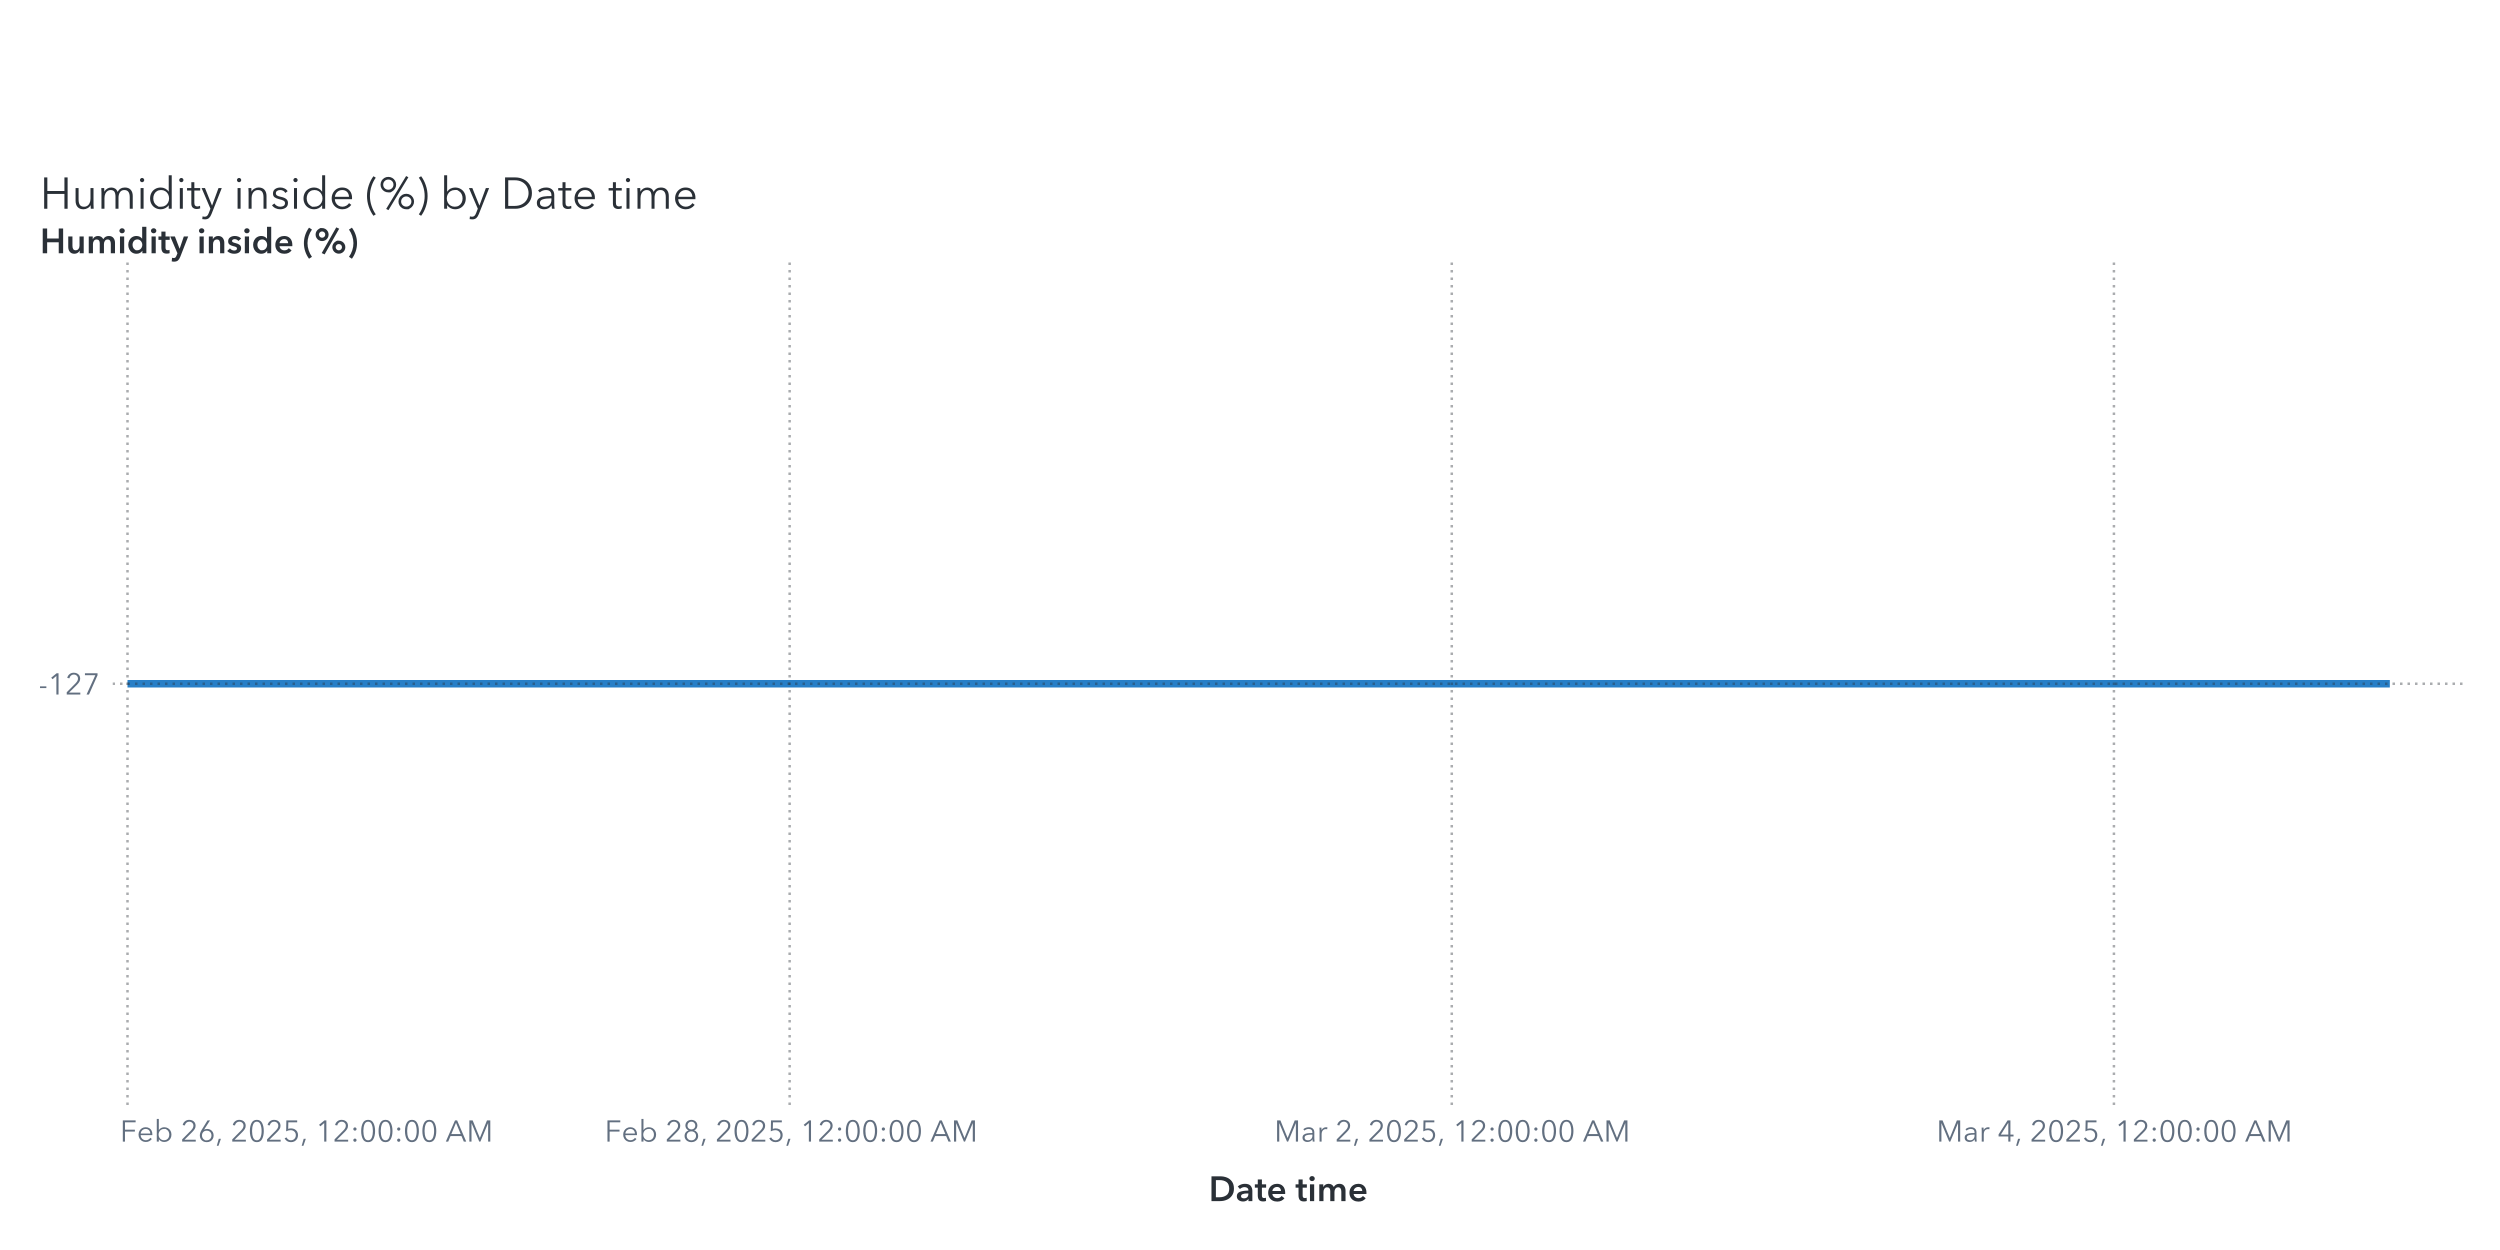
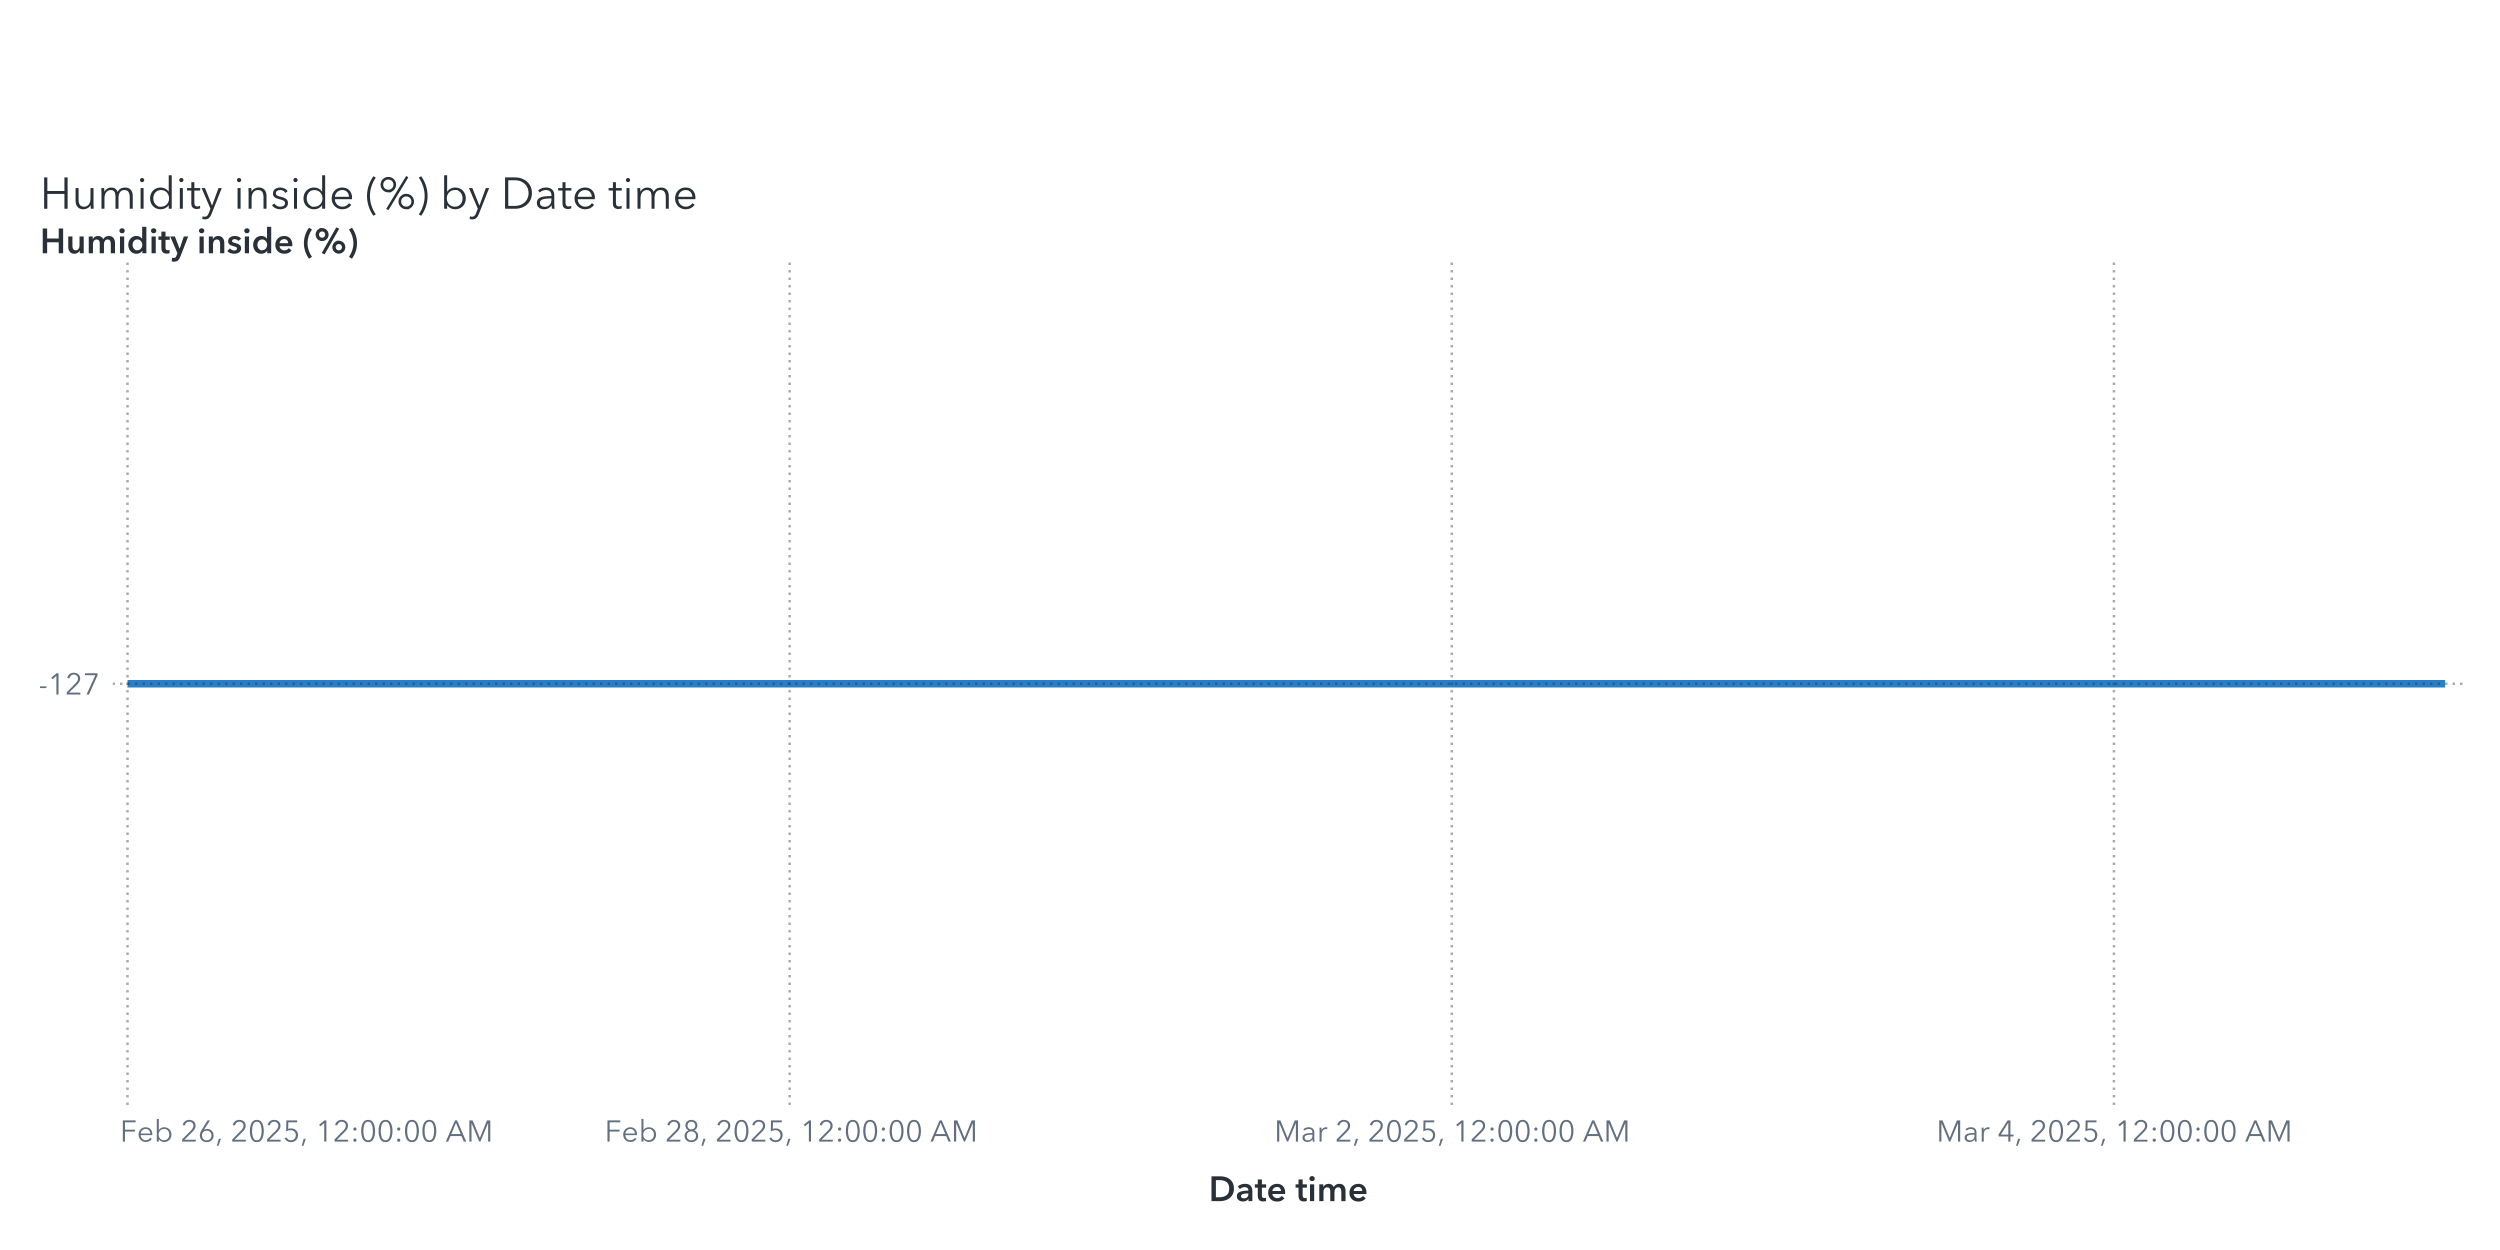
<svg xmlns="http://www.w3.org/2000/svg" xmlns:xlink="http://www.w3.org/1999/xlink" version="1.1" width="1000" height="500" viewBox="0 0 1000 500">
  <rect x="0" y="0" width="1000" height="500" fill="#ffffff">
</rect>
  <g>
    <rect x="0" y="0" rx="5" ry="5" width="1000.0" height="500.0" fill="#ffffff" opacity="0">
</rect>
    <rect x="0" y="0" rx="5" ry="5" width="1000.0" height="500.0" fill="#ffffff" opacity="0">
</rect>
    <rect x="0" y="0" rx="5" ry="5" width="1000.0" height="500.0" fill="#ffffff" opacity="0">
</rect>
    <rect x="0" y="50.0" rx="5" ry="5" width="1000.0" height="450.0" fill="#ffffff" opacity="0">
</rect>
    <g transform=" translate(16.0 -412.0)">
      <g transform="">
        <g fill="#2a3037" stroke="#2a3037" transform="translate(0 495.5) scale(0.0177 -0.0177)">
          <defs>
            <path id="g72/TT0" d="M94.0 708.0 L166.0 708.0 L166.0 401.0 L552.0 401.0 L552.0 708.0 L624.0 708.0 L624.0 0 L552.0 0 L552.0 335.0 L166.0 335.0 L166.0 0 L94.0 0 L94.0 708.0Z">
</path>
          </defs>
          <use x="0" y="0" xlink:href="#g72/TT0" />
          <defs>
            <path id="g117/TT0" d="M426.0 80.0 L424.0 80.0Q 405.0,40.0  359.5,14.0 T 264.0,-12.0 Q 177.0,-12.0  131.5,40.0 T 86.0,181.0  L86.0 468.0 L154.0 468.0 L154.0 209.0Q 154.0,130.0  182.5,87.5 T 281.0,45.0 Q 319.0,45.0  351.0,65.5 T 403.0,127.0 T 423.0,228.0  L423.0 468.0 L491.0 468.0 L491.0 103.0Q 491.0,43.0  495.0,0  L430.0 0Q 426.0,50.0  426.0,80.0 Z">
</path>
          </defs>
          <use x="718.0" y="0" xlink:href="#g117/TT0" />
          <defs>
            <path id="g109/TT0" d="M311.0 480.0Q 356.0,480.0  395.0,458.0 T 455.0,381.0 Q 479.0,429.0  521.0,454.5 T 619.0,480.0 Q 706.0,480.0  751.5,428.0 T 797.0,287.0  L797.0 0 L729.0 0 L729.0 259.0Q 729.0,423.0  608.0,423.0 Q 540.0,423.0  507.5,372.5 T 475.0,249.0  L475.0 0 L407.0 0 L407.0 273.0Q 407.0,347.0  382.5,385.0 T 294.0,423.0 Q 260.0,423.0  228.5,402.5 T 177.5,340.5 T 158.0,240.0  L158.0 0 L90.0 0 L90.0 365.0Q 90.0,425.0  86.0,468.0  L151.0 468.0Q 155.0,418.0  155.0,388.0  L157.0 388.0Q 178.0,429.0  219.5,454.5 T 311.0,480.0 Z">
</path>
          </defs>
          <use x="1299.0" y="0" xlink:href="#g109/TT0" />
          <defs>
            <path id="g105/TT0" d="M125.0 600.0Q 106.0,600.0  91.5,614.0 T 77.0,648.0 Q 77.0,668.0  91.5,682.0 T 125.0,696.0 Q 144.0,696.0  158.5,682.0 T 173.0,648.0 Q 173.0,628.0  158.5,614.0 T 125.0,600.0 Z M159.0 0 L91.0 0 L91.0 468.0 L159.0 468.0 L159.0 0Z">
</path>
          </defs>
          <use x="2182.0" y="0" xlink:href="#g105/TT0" />
          <defs>
            <path id="g100/TT0" d="M298.0 -12.0Q 227.0,-12.0  171.5,20.5 T 86.0,109.0 T 56.0,234.0 Q 56.0,303.0  86.0,359.0 T 171.5,447.5 T 298.0,480.0 Q 350.0,480.0  398.0,455.5 T 475.0,387.0  L477.0 387.0 L477.0 756.0 L545.0 756.0 L545.0 0 L477.0 0 L477.0 79.0 L475.0 79.0Q 446.0,36.0  398.0,12.0 T 298.0,-12.0 Z M305.0 46.0Q 357.0,46.0  398.0,70.5 T 462.0,138.0 T 485.0,234.0 Q 485.0,287.0  462.0,330.0 T 398.0,398.0 T 305.0,423.0 Q 250.0,423.0  210.0,398.0 T 149.0,330.0 T 128.0,234.0 Q 128.0,181.0  149.0,138.5 T 210.0,71.0 T 250.0,46.0 Z">
</path>
          </defs>
          <use x="2432.0" y="0" xlink:href="#g100/TT0" />
          <use x="3069.0" y="0" xlink:href="#g105/TT0" />
          <defs>
            <path id="g116/TT0" d="M169.0 411.0 L169.0 138.0Q 169.0,89.0  187.0,70.5 T 239.0,52.0 Q 268.0,52.0  298.0,67.0  L301.0 8.0Q 264.0,-6.0  221.0,-6.0 Q 173.0,-6.0  137.0,22.0 T 101.0,119.0  L101.0 411.0 L4.0 411.0 L4.0 468.0 L101.0 468.0 L101.0 600.0 L169.0 600.0 L169.0 468.0 L301.0 468.0 L301.0 411.0 L169.0 411.0Z">
</path>
          </defs>
          <use x="3319.0" y="0" xlink:href="#g116/TT0" />
          <defs>
            <path id="g121/TT0" d="M253.0 73.0 L398.0 468.0 L472.0 468.0 L239.0 -121.0Q 216.0,-180.0  182.5,-210.0 T 92.0,-240.0 Q 61.0,-240.0  31.0,-234.0  L38.0 -172.0Q 62.0,-180.0  88.0,-180.0 Q 121.0,-180.0  141.5,-159.5 T 178.0,-97.0  L216.0 1.0 L16.0 468.0 L92.0 468.0 L251.0 73.0 L253.0 73.0Z">
</path>
          </defs>
          <use x="3636.0" y="0" xlink:href="#g121/TT0" />
          <use x="4374.0" y="0" xlink:href="#g105/TT0" />
          <defs>
            <path id="g110/TT0" d="M155.0 388.0 L157.0 388.0Q 176.0,428.0  221.5,454.0 T 317.0,480.0 Q 404.0,480.0  449.5,428.0 T 495.0,287.0  L495.0 0 L427.0 0 L427.0 259.0Q 427.0,338.0  398.5,380.5 T 300.0,423.0 Q 262.0,423.0  230.0,402.5 T 178.0,341.0 T 158.0,240.0  L158.0 0 L90.0 0 L90.0 365.0Q 90.0,425.0  86.0,468.0  L151.0 468.0Q 155.0,418.0  155.0,388.0 Z">
</path>
          </defs>
          <use x="4624.0" y="0" xlink:href="#g110/TT0" />
          <defs>
            <path id="g115/TT0" d="M224.0 423.0Q 183.0,423.0  154.0,404.5 T 125.0,350.0 Q 125.0,318.0  151.0,300.0 T 237.0,270.0 Q 320.0,253.0  359.5,220.0 T 399.0,133.0 Q 399.0,59.0  347.5,23.5 T 223.0,-12.0 Q 167.0,-12.0  118.0,11.0 T 38.0,79.0  L92.0 119.0Q 111.0,87.0  146.5,66.5 T 222.0,46.0 Q 270.0,46.0  301.0,65.5 T 332.0,128.0 Q 332.0,163.0  299.5,182.0 T 194.0,218.0 Q 136.0,232.0  98.0,258.5 T 60.0,344.0 Q 60.0,411.0  108.5,445.5 T 227.0,480.0 Q 277.0,480.0  323.0,457.5 T 391.0,396.0  L339.0 357.0Q 324.0,387.0  293.0,405.0 T 224.0,423.0 Z">
</path>
          </defs>
          <use x="5205.0" y="0" xlink:href="#g115/TT0" />
          <use x="5649.0" y="0" xlink:href="#g105/TT0" />
          <use x="5899.0" y="0" xlink:href="#g100/TT0" />
          <defs>
            <path id="g101/TT0" d="M515.0 216.0 L127.0 216.0Q 128.0,169.0  150.5,130.5 T 212.0,69.0 T 298.0,46.0 Q 347.0,46.0  387.0,69.5 T 448.0,127.0  L499.0 87.0Q 421.0,-12.0  298.0,-12.0 Q 229.0,-12.0  174.0,20.0 T 87.5,108.0 T 56.0,234.0 Q 56.0,303.0  87.0,359.5 T 172.0,448.0 T 292.0,480.0 Q 363.0,480.0  413.5,449.5 T 490.0,366.0 T 516.0,248.0 Q 516.0,228.0  515.0,216.0 Z M292.0 423.0Q 248.0,423.0  211.5,402.0 T 153.0,345.5 T 128.0,270.0  L447.0 270.0Q 444.0,338.0  403.5,380.5 T 292.0,423.0 Z">
</path>
          </defs>
          <use x="6536.0" y="0" xlink:href="#g101/TT0" />
          <defs>
            <path id="g40/TT0" d="M230.0 -126.0 L178.0 -159.0Q 112.0,-72.0  72.0,46.0 T 32.0,288.0 Q 32.0,412.0  72.0,530.0 T 178.0,735.0  L230.0 702.0Q 170.0,618.0  134.0,509.0 T 98.0,288.0 Q 98.0,176.0  134.0,67.0 T 230.0,-126.0 Z">
</path>
          </defs>
          <use x="7358.0" y="0" xlink:href="#g40/TT0" />
          <defs>
            <path id="g37/TT0" d="M217.0 -31.0 L165.0 -4.0 L616.0 739.0 L667.0 712.0 L217.0 -31.0Z M214.0 370.0Q 165.0,370.0  125.0,393.5 T 61.5,457.0 T 38.0,545.0 Q 38.0,593.0  61.5,633.0 T 125.0,696.5 T 214.0,720.0 Q 263.0,720.0  303.0,696.5 T 366.5,633.0 T 390.0,545.0 Q 390.0,497.0  366.5,457.0 T 303.0,393.5 T 263.0,370.0 Z M214.0 660.0Q 166.0,660.0  132.0,627.0 T 98.0,545.0 Q 98.0,496.0  132.0,463.0 T 214.0,430.0 Q 262.0,430.0  296.0,463.0 T 330.0,545.0 Q 330.0,594.0  296.0,627.0 T 214.0,660.0 Z M619.0 -12.0Q 570.0,-12.0  530.0,11.5 T 466.5,75.0 T 443.0,163.0 Q 443.0,211.0  466.5,251.0 T 530.0,314.5 T 619.0,338.0 Q 668.0,338.0  708.0,314.5 T 771.5,251.0 T 795.0,163.0 Q 795.0,115.0  771.5,75.0 T 708.0,11.5 T 668.0,-12.0 Z M619.0 278.0Q 571.0,278.0  537.0,245.0 T 503.0,163.0 Q 503.0,114.0  537.0,81.0 T 619.0,48.0 Q 667.0,48.0  701.0,81.0 T 735.0,163.0 Q 735.0,212.0  701.0,245.0 T 619.0,278.0 Z">
</path>
          </defs>
          <use x="7658.0" y="0" xlink:href="#g37/TT0" />
          <defs>
            <path id="g41/TT0" d="M70.0 702.0 L122.0 735.0Q 188.0,648.0  228.0,530.0 T 268.0,288.0 Q 268.0,164.0  228.0,46.0 T 122.0,-159.0  L70.0 -126.0Q 130.0,-42.0  166.0,67.0 T 202.0,288.0 Q 202.0,400.0  166.0,509.0 T 70.0,702.0 Z">
</path>
          </defs>
          <use x="8491.0" y="0" xlink:href="#g41/TT0" />
          <defs>
            <path id="g98/TT0" d="M160.0 0 L92.0 0 L92.0 756.0 L160.0 756.0 L160.0 387.0 L162.0 387.0Q 191.0,431.0  239.0,455.5 T 339.0,480.0 Q 410.0,480.0  465.5,447.5 T 551.0,359.0 T 581.0,234.0 Q 581.0,165.0  551.0,109.0 T 465.5,20.5 T 339.0,-12.0 Q 287.0,-12.0  239.0,12.0 T 162.0,79.0  L160.0 79.0 L160.0 0Z M332.0 423.0Q 280.0,423.0  239.0,398.0 T 175.0,330.0 T 152.0,234.0 Q 152.0,181.0  175.0,138.0 T 239.0,70.5 T 332.0,46.0 Q 387.0,46.0  427.0,71.0 T 488.0,138.5 T 509.0,234.0 Q 509.0,287.0  488.0,330.0 T 427.0,398.0 T 387.0,423.0 Z">
</path>
          </defs>
          <use x="9041.0" y="0" xlink:href="#g98/TT0" />
          <use x="9678.0" y="0" xlink:href="#g121/TT0" />
          <defs>
            <path id="g68/TT0" d="M329.0 708.0Q 421.0,708.0  507.0,667.5 T 647.0,546.5 T 701.0,354.0 Q 701.0,242.0  647.0,161.5 T 507.0,40.5 T 329.0,0  L94.0 0 L94.0 708.0 L329.0 708.0Z M309.0 64.0Q 411.0,64.0  482.5,105.0 T 589.5,212.0 T 625.0,354.0 Q 625.0,430.0  589.5,496.0 T 482.5,603.0 T 309.0,644.0  L166.0 644.0 L166.0 64.0 L309.0 64.0Z">
</path>
          </defs>
          <use x="10416.0" y="0" xlink:href="#g68/TT0" />
          <defs>
            <path id="g97/TT0" d="M260.0 423.0Q 220.0,423.0  183.0,408.0 T 121.0,368.0  L83.0 413.0Q 113.0,443.0  161.0,461.5 T 267.0,480.0 Q 347.0,480.0  398.0,436.0 T 449.0,310.0  L449.0 105.0Q 449.0,42.0  457.0,0  L396.0 0Q 389.0,40.0  389.0,76.0  L387.0 76.0Q 355.0,30.0  314.5,9.0 T 217.0,-12.0 Q 178.0,-12.0  141.0,2.5 T 79.5,49.0 T 55.0,130.0 Q 55.0,198.0  99.0,232.0 T 212.5,276.5 T 385.0,287.0  L385.0 302.0Q 385.0,362.0  353.0,392.5 T 260.0,423.0 Z M125.0 133.0Q 125.0,87.0  157.0,65.5 T 235.0,44.0 Q 304.0,44.0  344.5,89.0 T 385.0,199.0  L385.0 234.0 L365.0 234.0Q 259.0,234.0  192.0,213.5 T 125.0,133.0 Z">
</path>
          </defs>
          <use x="11173.0" y="0" xlink:href="#g97/TT0" />
          <use x="11707.0" y="0" xlink:href="#g116/TT0" />
          <use x="12024.0" y="0" xlink:href="#g101/TT0" />
          <use x="12846.0" y="0" xlink:href="#g116/TT0" />
          <use x="13163.0" y="0" xlink:href="#g105/TT0" />
          <use x="13413.0" y="0" xlink:href="#g109/TT0" />
          <use x="14296.0" y="0" xlink:href="#g101/TT0" />
        </g>
        <text x="0" y="495.5" font-size="13.3pt" font-family="Avenir Next for SAS" fill="#2a3037" opacity="0">
Humidity inside (%) by Date time</text>
      </g>
    </g>
    <g transform=" translate(16.0 -16.0)">
      <defs>
        <clipPath id="ClipPath0">
          <rect x="29" y="118" width="942" height="340">
</rect>
        </clipPath>
      </defs>
      <g clip-path="url(#ClipPath0)">
        <defs>
          <clipPath id="ClipPath1">
            <rect x="29" y="120" width="940" height="338">
</rect>
          </clipPath>
        </defs>
        <g clip-path="url(#ClipPath1)">
-           <polyline id="Polyline_6" points="35.0,289.5  46.04,289.5  57.07,289.5  68.11,289.5  79.14,289.5  90.18,289.5  101.21,289.5  112.25,289.5  123.29,289.5  134.32,289.5  145.36,289.5  156.39,289.5  167.43,289.5  178.46,289.5  189.5,289.5  200.54,289.5  211.57,289.5  222.61,289.5  233.64,289.5  244.68,289.5  255.71,289.5  266.75,289.5  277.79,289.5  288.82,289.5  299.86,289.5  310.89,289.5  321.93,289.5  332.96,289.5  344.0,289.5  355.04,289.5  366.07,289.5  377.11,289.5  388.14,289.5  399.18,289.5  410.21,289.5  421.25,289.5  432.29,289.5  443.32,289.5  454.36,289.5  465.39,289.5  476.43,289.5  487.46,289.5  498.5,289.5  509.54,289.5  520.57,289.5  531.61,289.5  542.64,289.5  553.68,289.5  564.71,289.5  575.75,289.5  586.79,289.5  597.82,289.5  608.86,289.5  619.89,289.5  630.93,289.5  641.96,289.5  653.0,289.5  664.04,289.5  675.07,289.5  686.11,289.5  697.14,289.5  708.18,289.5  719.21,289.5  730.25,289.5  741.29,289.5  752.32,289.5  763.36,289.5  774.39,289.5  785.43,289.5  796.46,289.5  807.5,289.5  818.54,289.5  829.57,289.5  840.61,289.5  851.64,289.5  862.68,289.5  873.71,289.5  884.75,289.5  895.79,289.5  906.82,289.5  917.86,289.5  928.89,289.5  939.93,289.5 " fill="none" stroke="#287fc7" stroke-width="3.0">
+           <polyline id="Polyline_6" points="35.0,289.5  46.04,289.5  57.07,289.5  68.11,289.5  79.14,289.5  90.18,289.5  101.21,289.5  112.25,289.5  123.29,289.5  134.32,289.5  145.36,289.5  156.39,289.5  167.43,289.5  178.46,289.5  189.5,289.5  200.54,289.5  211.57,289.5  222.61,289.5  233.64,289.5  244.68,289.5  255.71,289.5  266.75,289.5  277.79,289.5  288.82,289.5  299.86,289.5  310.89,289.5  321.93,289.5  332.96,289.5  344.0,289.5  355.04,289.5  366.07,289.5  377.11,289.5  388.14,289.5  399.18,289.5  410.21,289.5  421.25,289.5  432.29,289.5  443.32,289.5  454.36,289.5  465.39,289.5  476.43,289.5  487.46,289.5  498.5,289.5  509.54,289.5  520.57,289.5  531.61,289.5  542.64,289.5  553.68,289.5  564.71,289.5  575.75,289.5  586.79,289.5  597.82,289.5  608.86,289.5  619.89,289.5  630.93,289.5  641.96,289.5  653.0,289.5  664.04,289.5  675.07,289.5  686.11,289.5  697.14,289.5  708.18,289.5  719.21,289.5  730.25,289.5  741.29,289.5  752.32,289.5  763.36,289.5  774.39,289.5  785.43,289.5  796.46,289.5  807.5,289.5  818.54,289.5  829.57,289.5  840.61,289.5  851.64,289.5  862.68,289.5  873.71,289.5  884.75,289.5  895.79,289.5  906.82,289.5  917.86,289.5  928.89,289.5  939.93,289.5  950.96,289.5  962.0,289.5 " fill="none" stroke="#287fc7" stroke-width="3.0">
</polyline>
        </g>
        <path d="M29.0 289.5L969.0 289.5" stroke="#2a3037" stroke-dasharray="1,2" fill="none" opacity="0.4">
</path>
        <path d="M35.0 458.0L35.0 120.0" stroke="#2a3037" stroke-dasharray="1,2" fill="none" opacity="0.4">
</path>
        <path d="M299.86 458.0L299.86 120.0" stroke="#2a3037" stroke-dasharray="1,2" fill="none" opacity="0.4">
</path>
        <path d="M564.71 458.0L564.71 120.0" stroke="#2a3037" stroke-dasharray="1,2" fill="none" opacity="0.4">
</path>
        <path d="M829.57 458.0L829.57 120.0" stroke="#2a3037" stroke-dasharray="1,2" fill="none" opacity="0.4">
</path>
      </g>
      <defs>
        <clipPath id="ClipPath2">
          <rect x="0" y="121" width="29" height="337">
</rect>
        </clipPath>
      </defs>
      <g clip-path="url(#ClipPath2)">
        <g fill="#626f80" stroke="#626f80" transform="translate(-0.72 293.8) scale(0.012 -0.012)">
          <defs>
            <path id="g45/TT0" d="M272.0 214.0 L48.0 214.0 L48.0 271.0 L272.0 271.0 L272.0 214.0Z">
</path>
          </defs>
          <use x="0" y="0" xlink:href="#g45/TT0" />
          <defs>
            <path id="g49/TT0" d="M358.0 0 L286.0 0 L286.0 619.0 L158.0 510.0 L114.0 560.0 L294.0 708.0 L358.0 708.0 L358.0 0Z">
</path>
          </defs>
          <use x="320.0" y="0" xlink:href="#g49/TT0" />
          <defs>
            <path id="g50/TT0" d="M51.0 0 L51.0 75.0 L341.0 368.0Q 380.0,408.0  403.0,447.0 T 426.0,530.0 Q 426.0,590.0  385.5,627.5 T 286.0,665.0 Q 230.0,665.0  191.0,630.0 T 140.0,539.0  L69.0 553.0Q 84.0,629.0  144.0,677.5 T 286.0,726.0 Q 344.0,726.0  392.5,703.5 T 470.0,637.0 T 499.0,531.0 Q 499.0,469.0  470.0,421.5 T 384.0,317.0  L129.0 64.0 L504.0 64.0 L504.0 0 L51.0 0Z">
</path>
          </defs>
          <use x="900.0" y="0" xlink:href="#g50/TT0" />
          <defs>
            <path id="g55/TT0" d="M498.0 642.0 L213.0 0 L132.0 0 L425.0 644.0 L78.0 644.0 L78.0 708.0 L498.0 708.0 L498.0 642.0Z">
</path>
          </defs>
          <use x="1480.0" y="0" xlink:href="#g55/TT0" />
        </g>
-         <text id="Text_91" x="24.0" y="293.8" font-size="9.0pt" font-family="Avenir Next for SAS" fill="#626f80" text-anchor="end" opacity="0">
+         <text id="Text_93" x="24.0" y="293.8" font-size="9.0pt" font-family="Avenir Next for SAS" fill="#626f80" text-anchor="end" opacity="0">
-127</text>
      </g>
      <g fill="#2a3037" stroke="#2a3037" transform="translate(0 117.31) scale(0.014 -0.014)">
        <defs>
          <path id="g72/TT1" d="M78.0 708.0 L204.0 708.0 L204.0 422.0 L535.0 422.0 L535.0 708.0 L661.0 708.0 L661.0 0 L535.0 0 L535.0 314.0 L204.0 314.0 L204.0 0 L78.0 0 L78.0 708.0Z">
</path>
        </defs>
        <use x="0" y="0" xlink:href="#g72/TT1" />
        <defs>
          <path id="g117/TT1" d="M396.0 0 L396.0 77.0 L394.0 77.0Q 377.0,39.0  336.5,12.5 T 245.0,-14.0 Q 157.0,-14.0  112.5,42.5 T 68.0,180.0  L68.0 480.0 L188.0 480.0 L188.0 214.0Q 188.0,86.0  278.0,86.0 Q 332.0,86.0  361.0,124.5 T 390.0,216.0  L390.0 480.0 L510.0 480.0 L510.0 0 L396.0 0Z">
</path>
        </defs>
        <use x="739.0" y="0" xlink:href="#g117/TT1" />
        <defs>
          <path id="g109/TT1" d="M822.0 300.0 L822.0 0 L702.0 0 L702.0 266.0Q 702.0,394.0  612.0,394.0 Q 560.0,394.0  533.0,354.5 T 506.0,262.0  L506.0 0 L386.0 0 L386.0 290.0Q 386.0,337.0  363.5,365.5 T 297.0,394.0 Q 246.0,394.0  219.0,355.5 T 192.0,264.0  L192.0 0 L72.0 0 L72.0 480.0 L186.0 480.0 L186.0 403.0 L188.0 403.0Q 205.0,442.0  244.0,468.0 T 337.0,494.0 Q 390.0,494.0  428.0,470.0 T 487.0,403.0 Q 511.0,447.0  551.5,470.5 T 645.0,494.0 Q 733.0,494.0  777.5,437.5 T 822.0,300.0 Z">
</path>
        </defs>
        <use x="1321.0" y="0" xlink:href="#g109/TT1" />
        <defs>
          <path id="g105/TT1" d="M133.0 715.0Q 166.0,715.0  188.5,694.5 T 211.0,643.0 Q 211.0,612.0  188.5,591.5 T 133.0,571.0 Q 101.0,571.0  79.0,592.5 T 57.0,643.0 Q 57.0,672.0  79.0,693.5 T 133.0,715.0 Z M74.0 480.0 L194.0 480.0 L194.0 0 L74.0 0 L74.0 480.0Z">
</path>
        </defs>
        <use x="2211.0" y="0" xlink:href="#g105/TT1" />
        <defs>
          <path id="g100/TT1" d="M446.0 0 L446.0 72.0 L444.0 72.0Q 420.0,31.0  375.0,8.5 T 279.0,-14.0 Q 208.0,-14.0  154.5,20.5 T 72.0,113.5 T 43.0,242.0 Q 43.0,312.0  73.0,370.0 T 156.0,461.0 T 276.0,494.0 Q 377.0,494.0  437.0,419.0  L440.0 419.0 L440.0 756.0 L560.0 756.0 L560.0 0 L446.0 0Z M303.0 86.0Q 345.0,86.0  377.0,108.5 T 426.5,166.5 T 444.0,240.0 Q 444.0,278.0  426.5,314.5 T 377.0,373.5 T 303.0,396.0 Q 259.0,396.0  227.5,374.0 T 180.5,316.5 T 165.0,242.0 Q 165.0,203.0  180.5,167.0 T 227.5,108.5 T 259.0,86.0 Z">
</path>
        </defs>
        <use x="2479.0" y="0" xlink:href="#g100/TT1" />
        <use x="3113.0" y="0" xlink:href="#g105/TT1" />
        <defs>
          <path id="g116/TT1" d="M3.0 480.0 L87.0 480.0 L87.0 619.0 L205.0 619.0 L205.0 480.0 L325.0 480.0 L325.0 384.0 L205.0 384.0 L205.0 161.0Q 205.0,125.0  218.0,106.0 T 268.0,87.0 Q 299.0,87.0  319.0,97.0  L323.0 3.0Q 289.0,-10.0  243.0,-10.0 Q 155.0,-10.0  121.0,35.5 T 87.0,160.0  L87.0 384.0 L3.0 384.0 L3.0 480.0Z">
</path>
        </defs>
        <use x="3381.0" y="0" xlink:href="#g116/TT1" />
        <defs>
          <path id="g121/TT1" d="M133.0 480.0 L267.0 131.0 L269.0 131.0 L388.0 480.0 L513.0 480.0 L286.0 -103.0Q 258.0,-174.0  218.5,-207.0 T 104.0,-240.0 Q 71.0,-240.0  42.0,-233.0  L52.0 -129.0Q 74.0,-136.0  97.0,-136.0 Q 133.0,-136.0  149.0,-119.5 T 182.0,-61.0  L206.0 0 L0 480.0 L133.0 480.0Z">
</path>
        </defs>
        <use x="3721.0" y="0" xlink:href="#g121/TT1" />
        <use x="4484.0" y="0" xlink:href="#g105/TT1" />
        <defs>
          <path id="g110/TT1" d="M186.0 480.0 L186.0 403.0 L188.0 403.0Q 205.0,441.0  245.5,467.5 T 337.0,494.0 Q 425.0,494.0  469.5,437.5 T 514.0,300.0  L514.0 0 L394.0 0 L394.0 266.0Q 394.0,394.0  304.0,394.0 Q 250.0,394.0  221.0,355.5 T 192.0,264.0  L192.0 0 L72.0 0 L72.0 480.0 L186.0 480.0Z">
</path>
        </defs>
        <use x="4752.0" y="0" xlink:href="#g110/TT1" />
        <defs>
          <path id="g115/TT1" d="M230.0 404.0Q 198.0,404.0  175.5,391.0 T 153.0,352.0 Q 153.0,327.0  176.0,315.0 T 257.0,289.0 Q 325.0,273.0  368.5,241.0 T 412.0,146.0 Q 412.0,64.0  355.5,25.0 T 212.0,-14.0 Q 155.0,-14.0  102.0,7.0 T 15.0,65.0  L94.0 139.0Q 114.0,112.0  146.5,95.5 T 217.0,79.0 Q 248.0,79.0  271.0,93.0 T 294.0,136.0 Q 294.0,164.0  269.5,177.5 T 184.0,205.0 Q 119.0,221.0  80.5,250.5 T 42.0,341.0 Q 42.0,416.0  98.0,455.0 T 233.0,494.0 Q 287.0,494.0  336.0,475.0 T 413.0,421.0  L335.0 352.0Q 318.0,374.0  290.0,389.0 T 230.0,404.0 Z">
</path>
        </defs>
        <use x="5334.0" y="0" xlink:href="#g115/TT1" />
        <use x="5778.0" y="0" xlink:href="#g105/TT1" />
        <use x="6046.0" y="0" xlink:href="#g100/TT1" />
        <defs>
          <path id="g101/TT1" d="M529.0 202.0 L164.0 202.0Q 168.0,152.0  208.0,118.0 T 301.0,84.0 Q 384.0,84.0  428.0,146.0  L508.0 82.0Q 437.0,-14.0  302.0,-14.0 Q 228.0,-14.0  169.5,16.5 T 77.5,104.0 T 44.0,237.0 Q 44.0,313.0  77.0,371.5 T 168.0,462.0 T 298.0,494.0 Q 402.0,494.0  466.0,427.0 T 530.0,234.0 Q 530.0,213.0  529.0,202.0 Z M297.0 404.0Q 244.0,404.0  206.0,371.0 T 164.0,288.0  L410.0 288.0Q 410.0,338.0  381.0,371.0 T 297.0,404.0 Z">
</path>
        </defs>
        <use x="6680.0" y="0" xlink:href="#g101/TT1" />
        <defs>
          <path id="g40/TT1" d="M182.0 732.0 L266.0 677.0Q 206.0,593.0  172.5,492.0 T 139.0,288.0 Q 139.0,185.0  172.5,84.0 T 266.0,-101.0  L182.0 -156.0Q 112.0,-60.0  74.0,54.0 T 36.0,288.0 Q 36.0,408.0  74.0,522.0 T 182.0,732.0 Z">
</path>
        </defs>
        <use x="7504.0" y="0" xlink:href="#g40/TT1" />
        <defs>
          <path id="g37/TT1" d="M631.0 740.0 L714.0 702.0 L298.0 -32.0 L215.0 6.0 L631.0 740.0Z M226.0 720.0Q 277.0,720.0  319.5,695.0 T 387.0,627.5 T 412.0,534.0 Q 412.0,483.0  387.0,440.5 T 319.5,373.0 T 226.0,348.0 Q 175.0,348.0  132.5,373.0 T 65.0,440.5 T 40.0,534.0 Q 40.0,585.0  65.0,627.5 T 132.5,695.0 T 175.0,720.0 Z M226.0 624.0Q 189.0,624.0  162.5,598.0 T 136.0,534.0 Q 136.0,497.0  162.5,470.5 T 226.0,444.0 Q 264.0,444.0  290.0,470.5 T 316.0,534.0 Q 316.0,572.0  290.0,598.0 T 226.0,624.0 Z M704.0 360.0Q 755.0,360.0  797.5,335.0 T 865.0,267.5 T 890.0,174.0 Q 890.0,123.0  865.0,80.5 T 797.5,13.0 T 704.0,-12.0 Q 653.0,-12.0  610.5,13.0 T 543.0,80.5 T 518.0,174.0 Q 518.0,225.0  543.0,267.5 T 610.5,335.0 T 653.0,360.0 Z M704.0 264.0Q 667.0,264.0  640.5,238.0 T 614.0,174.0 Q 614.0,137.0  640.5,110.5 T 704.0,84.0 Q 742.0,84.0  768.0,110.5 T 794.0,174.0 Q 794.0,212.0  768.0,238.0 T 704.0,264.0 Z">
</path>
        </defs>
        <use x="7834.0" y="0" xlink:href="#g37/TT1" />
        <defs>
          <path id="g41/TT1" d="M148.0 -156.0 L64.0 -101.0Q 124.0,-17.0  157.5,84.0 T 191.0,288.0 Q 191.0,391.0  157.5,492.0 T 64.0,677.0  L148.0 732.0Q 218.0,636.0  256.0,522.0 T 294.0,288.0 Q 294.0,168.0  256.0,54.0 T 148.0,-156.0 Z">
</path>
        </defs>
        <use x="8764.0" y="0" xlink:href="#g41/TT1" />
      </g>
-       <text id="Text_92" x="0" y="117.31" font-size="10.5pt" font-family="Avenir Next for SAS" font-weight="bold" fill="#2a3037" text-anchor="start" opacity="0">
+       <text id="Text_94" x="0" y="117.31" font-size="10.5pt" font-family="Avenir Next for SAS" font-weight="bold" fill="#2a3037" text-anchor="start" opacity="0">
Humidity inside (%)</text>
      <defs>
        <clipPath id="ClipPath3">
          <rect x="29" y="458" width="939" height="42">
</rect>
        </clipPath>
      </defs>
      <g clip-path="url(#ClipPath3)">
        <g fill="#626f80" stroke="#626f80" transform="translate(32.0 472.65) scale(0.012 -0.012)">
          <defs>
            <path id="g70/TT0" d="M166.0 0 L94.0 0 L94.0 708.0 L521.0 708.0 L521.0 644.0 L166.0 644.0 L166.0 398.0 L496.0 398.0 L496.0 335.0 L166.0 335.0 L166.0 0Z">
</path>
          </defs>
          <use x="0" y="0" xlink:href="#g70/TT0" />
          <use x="562.0" y="0" xlink:href="#g101/TT0" />
          <use x="1134.0" y="0" xlink:href="#g98/TT0" />
          <use x="2021.0" y="0" xlink:href="#g50/TT0" />
          <defs>
            <path id="g54/TT0" d="M203.0 397.0Q 218.0,409.0  247.0,416.0 T 304.0,423.0 Q 365.0,423.0  414.5,395.5 T 492.0,318.0 T 520.0,205.0 Q 520.0,140.0  490.5,89.5 T 408.5,10.5 T 290.0,-18.0 Q 224.0,-18.0  171.5,10.5 T 89.5,89.5 T 60.0,205.0 Q 60.0,255.0  77.0,301.5 T 124.0,397.0  L317.0 708.0 L400.0 708.0 L201.0 399.0 L203.0 397.0Z M290.0 43.0Q 336.0,43.0  372.0,64.0 T 428.0,122.0 T 448.0,205.0 Q 448.0,275.0  405.0,320.0 T 290.0,365.0 Q 218.0,365.0  175.0,320.0 T 132.0,205.0 Q 132.0,159.0  152.0,122.0 T 208.0,64.0 T 244.0,43.0 Z">
</path>
          </defs>
          <use x="2601.0" y="0" xlink:href="#g54/TT0" />
          <defs>
            <path id="g44/TT0" d="M102.0 -140.0 L45.0 -140.0 L112.0 95.0 L183.0 95.0 L102.0 -140.0Z">
</path>
          </defs>
          <use x="3181.0" y="0" xlink:href="#g44/TT0" />
          <use x="3691.0" y="0" xlink:href="#g50/TT0" />
          <defs>
            <path id="g48/TT0" d="M522.0 353.0Q 522.0,195.0  467.0,88.5 T 290.0,-18.0 Q 167.0,-18.0  112.5,88.5 T 58.0,353.0 Q 58.0,512.0  112.5,619.0 T 290.0,726.0 Q 412.0,726.0  467.0,618.5 T 522.0,353.0 Z M131.0 353.0Q 131.0,226.0  167.5,135.0 T 290.0,44.0 Q 375.0,44.0  412.0,135.5 T 449.0,353.0 Q 449.0,480.0  412.0,572.5 T 290.0,665.0 Q 204.0,665.0  167.5,573.0 T 131.0,353.0 Z">
</path>
          </defs>
          <use x="4271.0" y="0" xlink:href="#g48/TT0" />
          <use x="4851.0" y="0" xlink:href="#g50/TT0" />
          <defs>
            <path id="g53/TT0" d="M180.0 644.0 L175.0 425.0Q 219.0,441.0  273.0,441.0 Q 339.0,441.0  391.5,413.0 T 473.5,334.5 T 503.0,219.0 Q 503.0,151.0  473.5,97.0 T 390.5,12.5 T 268.0,-18.0 Q 194.0,-18.0  140.0,16.0 T 56.0,111.0  L121.0 140.0Q 140.0,96.0  179.0,70.0 T 264.0,44.0 Q 311.0,44.0  349.0,66.0 T 408.5,126.5 T 430.0,212.0 Q 430.0,289.0  380.5,335.5 T 254.0,382.0 Q 180.0,382.0  107.0,343.0  L114.0 708.0 L475.0 708.0 L475.0 644.0 L180.0 644.0Z">
</path>
          </defs>
          <use x="5431.0" y="0" xlink:href="#g53/TT0" />
          <use x="6011.0" y="0" xlink:href="#g44/TT0" />
          <use x="6521.0" y="0" xlink:href="#g49/TT0" />
          <use x="7101.0" y="0" xlink:href="#g50/TT0" />
          <defs>
            <path id="g58/TT0" d="M150.0 366.0Q 127.0,366.0  111.5,382.0 T 96.0,420.0 Q 96.0,442.0  111.5,458.0 T 150.0,474.0 Q 173.0,474.0  188.5,458.0 T 204.0,420.0 Q 204.0,398.0  188.5,382.0 T 150.0,366.0 Z M150.0 -6.0Q 127.0,-6.0  111.5,10.0 T 96.0,48.0 Q 96.0,70.0  111.5,86.0 T 150.0,102.0 Q 173.0,102.0  188.5,86.0 T 204.0,48.0 Q 204.0,26.0  188.5,10.0 T 150.0,-6.0 Z">
</path>
          </defs>
          <use x="7681.0" y="0" xlink:href="#g58/TT0" />
          <use x="7981.0" y="0" xlink:href="#g48/TT0" />
          <use x="8561.0" y="0" xlink:href="#g48/TT0" />
          <use x="9141.0" y="0" xlink:href="#g58/TT0" />
          <use x="9441.0" y="0" xlink:href="#g48/TT0" />
          <use x="10021.0" y="0" xlink:href="#g48/TT0" />
          <defs>
            <path id="g65/TT0" d="M89.0 0 L10.0 0 L316.0 708.0 L386.0 708.0 L690.0 0 L610.0 0 L532.0 186.0 L166.0 186.0 L89.0 0Z M193.0 252.0 L505.0 252.0 L349.0 628.0 L193.0 252.0Z">
</path>
          </defs>
          <use x="10851.0" y="0" xlink:href="#g65/TT0" />
          <defs>
            <path id="g77/TT0" d="M444.0 122.0 L445.0 122.0 L682.0 708.0 L792.0 708.0 L792.0 0 L720.0 0 L720.0 615.0 L718.0 615.0 L462.0 0 L424.0 0 L168.0 615.0 L166.0 615.0 L166.0 0 L94.0 0 L94.0 708.0 L204.0 708.0 L444.0 122.0Z">
</path>
          </defs>
          <use x="11551.0" y="0" xlink:href="#g77/TT0" />
        </g>
-         <text id="Text_94" x="106.0" y="472.65" font-size="9.0pt" font-family="Avenir Next for SAS" fill="#626f80" text-anchor="middle" opacity="0">
+         <text id="Text_96" x="106.0" y="472.65" font-size="9.0pt" font-family="Avenir Next for SAS" fill="#626f80" text-anchor="middle" opacity="0">
Feb 26, 2025, 12:00:00 AM</text>
        <g fill="#626f80" stroke="#626f80" transform="translate(225.86 472.65) scale(0.012 -0.012)">
          <use x="0" y="0" xlink:href="#g70/TT0" />
          <use x="562.0" y="0" xlink:href="#g101/TT0" />
          <use x="1134.0" y="0" xlink:href="#g98/TT0" />
          <use x="2021.0" y="0" xlink:href="#g50/TT0" />
          <defs>
            <path id="g56/TT0" d="M517.0 186.0Q 517.0,126.0  486.0,79.5 T 403.0,7.5 T 290.0,-18.0 Q 229.0,-18.0  177.0,7.5 T 94.0,79.5 T 63.0,186.0 Q 63.0,256.0  100.5,306.5 T 197.0,375.0  L197.0 377.0Q 150.0,393.0  120.0,437.5 T 90.0,537.0 Q 90.0,593.0  117.0,636.0 T 190.0,702.5 T 290.0,726.0 Q 344.0,726.0  390.0,702.5 T 463.0,636.0 T 490.0,537.0 Q 490.0,482.0  460.0,437.5 T 383.0,377.0  L383.0 375.0Q 442.0,358.0  479.5,307.0 T 517.0,186.0 Z M290.0 406.0Q 345.0,406.0  382.5,442.0 T 420.0,533.0 Q 420.0,590.0  383.0,627.5 T 290.0,665.0 Q 234.0,665.0  197.0,627.5 T 160.0,533.0 Q 160.0,478.0  197.5,442.0 T 290.0,406.0 Z M290.0 43.0Q 359.0,43.0  402.0,86.0 T 445.0,194.0 Q 445.0,258.0  402.0,300.0 T 290.0,342.0 Q 221.0,342.0  178.0,300.0 T 135.0,194.0 Q 135.0,129.0  178.0,86.0 T 290.0,43.0 Z">
</path>
          </defs>
          <use x="2601.0" y="0" xlink:href="#g56/TT0" />
          <use x="3181.0" y="0" xlink:href="#g44/TT0" />
          <use x="3691.0" y="0" xlink:href="#g50/TT0" />
          <use x="4271.0" y="0" xlink:href="#g48/TT0" />
          <use x="4851.0" y="0" xlink:href="#g50/TT0" />
          <use x="5431.0" y="0" xlink:href="#g53/TT0" />
          <use x="6011.0" y="0" xlink:href="#g44/TT0" />
          <use x="6521.0" y="0" xlink:href="#g49/TT0" />
          <use x="7101.0" y="0" xlink:href="#g50/TT0" />
          <use x="7681.0" y="0" xlink:href="#g58/TT0" />
          <use x="7981.0" y="0" xlink:href="#g48/TT0" />
          <use x="8561.0" y="0" xlink:href="#g48/TT0" />
          <use x="9141.0" y="0" xlink:href="#g58/TT0" />
          <use x="9441.0" y="0" xlink:href="#g48/TT0" />
          <use x="10021.0" y="0" xlink:href="#g48/TT0" />
          <use x="10851.0" y="0" xlink:href="#g65/TT0" />
          <use x="11551.0" y="0" xlink:href="#g77/TT0" />
        </g>
-         <text id="Text_95" x="299.86" y="472.65" font-size="9.0pt" font-family="Avenir Next for SAS" fill="#626f80" text-anchor="middle" opacity="0">
+         <text id="Text_97" x="299.86" y="472.65" font-size="9.0pt" font-family="Avenir Next for SAS" fill="#626f80" text-anchor="middle" opacity="0">
Feb 28, 2025, 12:00:00 AM</text>
        <g fill="#626f80" stroke="#626f80" transform="translate(493.71 472.65) scale(0.012 -0.012)">
          <use x="0" y="0" xlink:href="#g77/TT0" />
          <use x="886.0" y="0" xlink:href="#g97/TT0" />
          <defs>
            <path id="g114/TT0" d="M86.0 468.0 L151.0 468.0Q 155.0,418.0  155.0,388.0  L157.0 388.0Q 177.0,429.0  217.5,454.5 T 307.0,480.0 Q 334.0,480.0  352.0,475.0  L343.0 411.0Q 337.0,413.0  322.5,415.0 T 295.0,417.0 Q 236.0,417.0  197.0,372.5 T 158.0,240.0  L158.0 0 L90.0 0 L90.0 365.0Q 90.0,425.0  86.0,468.0 Z">
</path>
          </defs>
          <use x="1420.0" y="0" xlink:href="#g114/TT0" />
          <use x="2030.0" y="0" xlink:href="#g50/TT0" />
          <use x="2610.0" y="0" xlink:href="#g44/TT0" />
          <use x="3120.0" y="0" xlink:href="#g50/TT0" />
          <use x="3700.0" y="0" xlink:href="#g48/TT0" />
          <use x="4280.0" y="0" xlink:href="#g50/TT0" />
          <use x="4860.0" y="0" xlink:href="#g53/TT0" />
          <use x="5440.0" y="0" xlink:href="#g44/TT0" />
          <use x="5950.0" y="0" xlink:href="#g49/TT0" />
          <use x="6530.0" y="0" xlink:href="#g50/TT0" />
          <use x="7110.0" y="0" xlink:href="#g58/TT0" />
          <use x="7410.0" y="0" xlink:href="#g48/TT0" />
          <use x="7990.0" y="0" xlink:href="#g48/TT0" />
          <use x="8570.0" y="0" xlink:href="#g58/TT0" />
          <use x="8870.0" y="0" xlink:href="#g48/TT0" />
          <use x="9450.0" y="0" xlink:href="#g48/TT0" />
          <use x="10280.0" y="0" xlink:href="#g65/TT0" />
          <use x="10980.0" y="0" xlink:href="#g77/TT0" />
        </g>
-         <text id="Text_96" x="564.71" y="472.65" font-size="9.0pt" font-family="Avenir Next for SAS" fill="#626f80" text-anchor="middle" opacity="0">
+         <text id="Text_98" x="564.71" y="472.65" font-size="9.0pt" font-family="Avenir Next for SAS" fill="#626f80" text-anchor="middle" opacity="0">
Mar 2, 2025, 12:00:00 AM</text>
        <g fill="#626f80" stroke="#626f80" transform="translate(758.57 472.65) scale(0.012 -0.012)">
          <use x="0" y="0" xlink:href="#g77/TT0" />
          <use x="886.0" y="0" xlink:href="#g97/TT0" />
          <use x="1420.0" y="0" xlink:href="#g114/TT0" />
          <defs>
            <path id="g52/TT0" d="M436.0 234.0 L540.0 234.0 L540.0 171.0 L436.0 171.0 L436.0 0 L366.0 0 L366.0 171.0 L42.0 171.0 L42.0 241.0 L342.0 708.0 L436.0 708.0 L436.0 234.0Z M366.0 627.0 L364.0 627.0 L117.0 234.0 L366.0 234.0 L366.0 627.0Z">
</path>
          </defs>
          <use x="2030.0" y="0" xlink:href="#g52/TT0" />
          <use x="2610.0" y="0" xlink:href="#g44/TT0" />
          <use x="3120.0" y="0" xlink:href="#g50/TT0" />
          <use x="3700.0" y="0" xlink:href="#g48/TT0" />
          <use x="4280.0" y="0" xlink:href="#g50/TT0" />
          <use x="4860.0" y="0" xlink:href="#g53/TT0" />
          <use x="5440.0" y="0" xlink:href="#g44/TT0" />
          <use x="5950.0" y="0" xlink:href="#g49/TT0" />
          <use x="6530.0" y="0" xlink:href="#g50/TT0" />
          <use x="7110.0" y="0" xlink:href="#g58/TT0" />
          <use x="7410.0" y="0" xlink:href="#g48/TT0" />
          <use x="7990.0" y="0" xlink:href="#g48/TT0" />
          <use x="8570.0" y="0" xlink:href="#g58/TT0" />
          <use x="8870.0" y="0" xlink:href="#g48/TT0" />
          <use x="9450.0" y="0" xlink:href="#g48/TT0" />
          <use x="10280.0" y="0" xlink:href="#g65/TT0" />
          <use x="10980.0" y="0" xlink:href="#g77/TT0" />
        </g>
-         <text id="Text_97" x="829.57" y="472.65" font-size="9.0pt" font-family="Avenir Next for SAS" fill="#626f80" text-anchor="middle" opacity="0">
+         <text id="Text_99" x="829.57" y="472.65" font-size="9.0pt" font-family="Avenir Next for SAS" fill="#626f80" text-anchor="middle" opacity="0">
Mar 4, 2025, 12:00:00 AM</text>
      </g>
      <g fill="#2a3037" stroke="#2a3037" transform="translate(467.5 496.44) scale(0.014 -0.014)">
        <defs>
          <path id="g68/TT1" d="M329.0 708.0Q 430.0,708.0  518.5,673.0 T 663.5,558.5 T 720.0,354.0 Q 720.0,237.0  663.0,157.0 T 516.5,38.5 T 329.0,0  L78.0 0 L78.0 708.0 L329.0 708.0Z M585.0 354.0Q 585.0,492.0  506.0,546.0 T 309.0,600.0  L204.0 600.0 L204.0 110.0 L309.0 110.0Q 424.0,110.0  504.5,166.5 T 585.0,354.0 Z">
</path>
        </defs>
        <use x="0" y="0" xlink:href="#g68/TT1" />
        <defs>
          <path id="g97/TT1" d="M367.0 61.0Q 349.0,29.0  308.5,8.5 T 218.0,-12.0 Q 175.0,-12.0  134.0,3.0 T 65.5,51.5 T 38.0,137.0 Q 38.0,233.0  131.0,266.5 T 368.0,300.0  L368.0 312.0Q 368.0,354.0  337.0,377.0 T 258.0,400.0 Q 221.0,400.0  186.0,384.5 T 127.0,345.0  L65.0 418.0Q 105.0,455.0  158.5,474.5 T 268.0,494.0 Q 385.0,494.0  433.5,436.0 T 482.0,292.0  L482.0 0 L370.0 0 L370.0 61.0 L367.0 61.0Z M341.0 219.0Q 158.0,219.0  158.0,139.0 Q 158.0,107.0  182.5,93.0 T 242.0,79.0 Q 303.0,79.0  335.5,111.5 T 368.0,202.0  L368.0 219.0 L341.0 219.0Z">
</path>
        </defs>
        <use x="764.0" y="0" xlink:href="#g97/TT1" />
        <use x="1314.0" y="0" xlink:href="#g116/TT1" />
        <use x="1654.0" y="0" xlink:href="#g101/TT1" />
        <use x="2478.0" y="0" xlink:href="#g116/TT1" />
        <use x="2818.0" y="0" xlink:href="#g105/TT1" />
        <use x="3086.0" y="0" xlink:href="#g109/TT1" />
        <use x="3976.0" y="0" xlink:href="#g101/TT1" />
      </g>
-       <text id="Text_98" x="498.5" y="496.44" font-size="10.5pt" font-family="Avenir Next for SAS" font-weight="bold" fill="#2a3037" text-anchor="middle" opacity="0">
+       <text id="Text_100" x="498.5" y="496.44" font-size="10.5pt" font-family="Avenir Next for SAS" font-weight="bold" fill="#2a3037" text-anchor="middle" opacity="0">
Date time</text>
    </g>
    <g transform=" translate(16.0 -16.0)">
</g>
    <g transform=" translate(16.0 -16.0)">
</g>
    <g transform=" translate(16.0 -16.0)">
</g>
  </g>
</svg>
